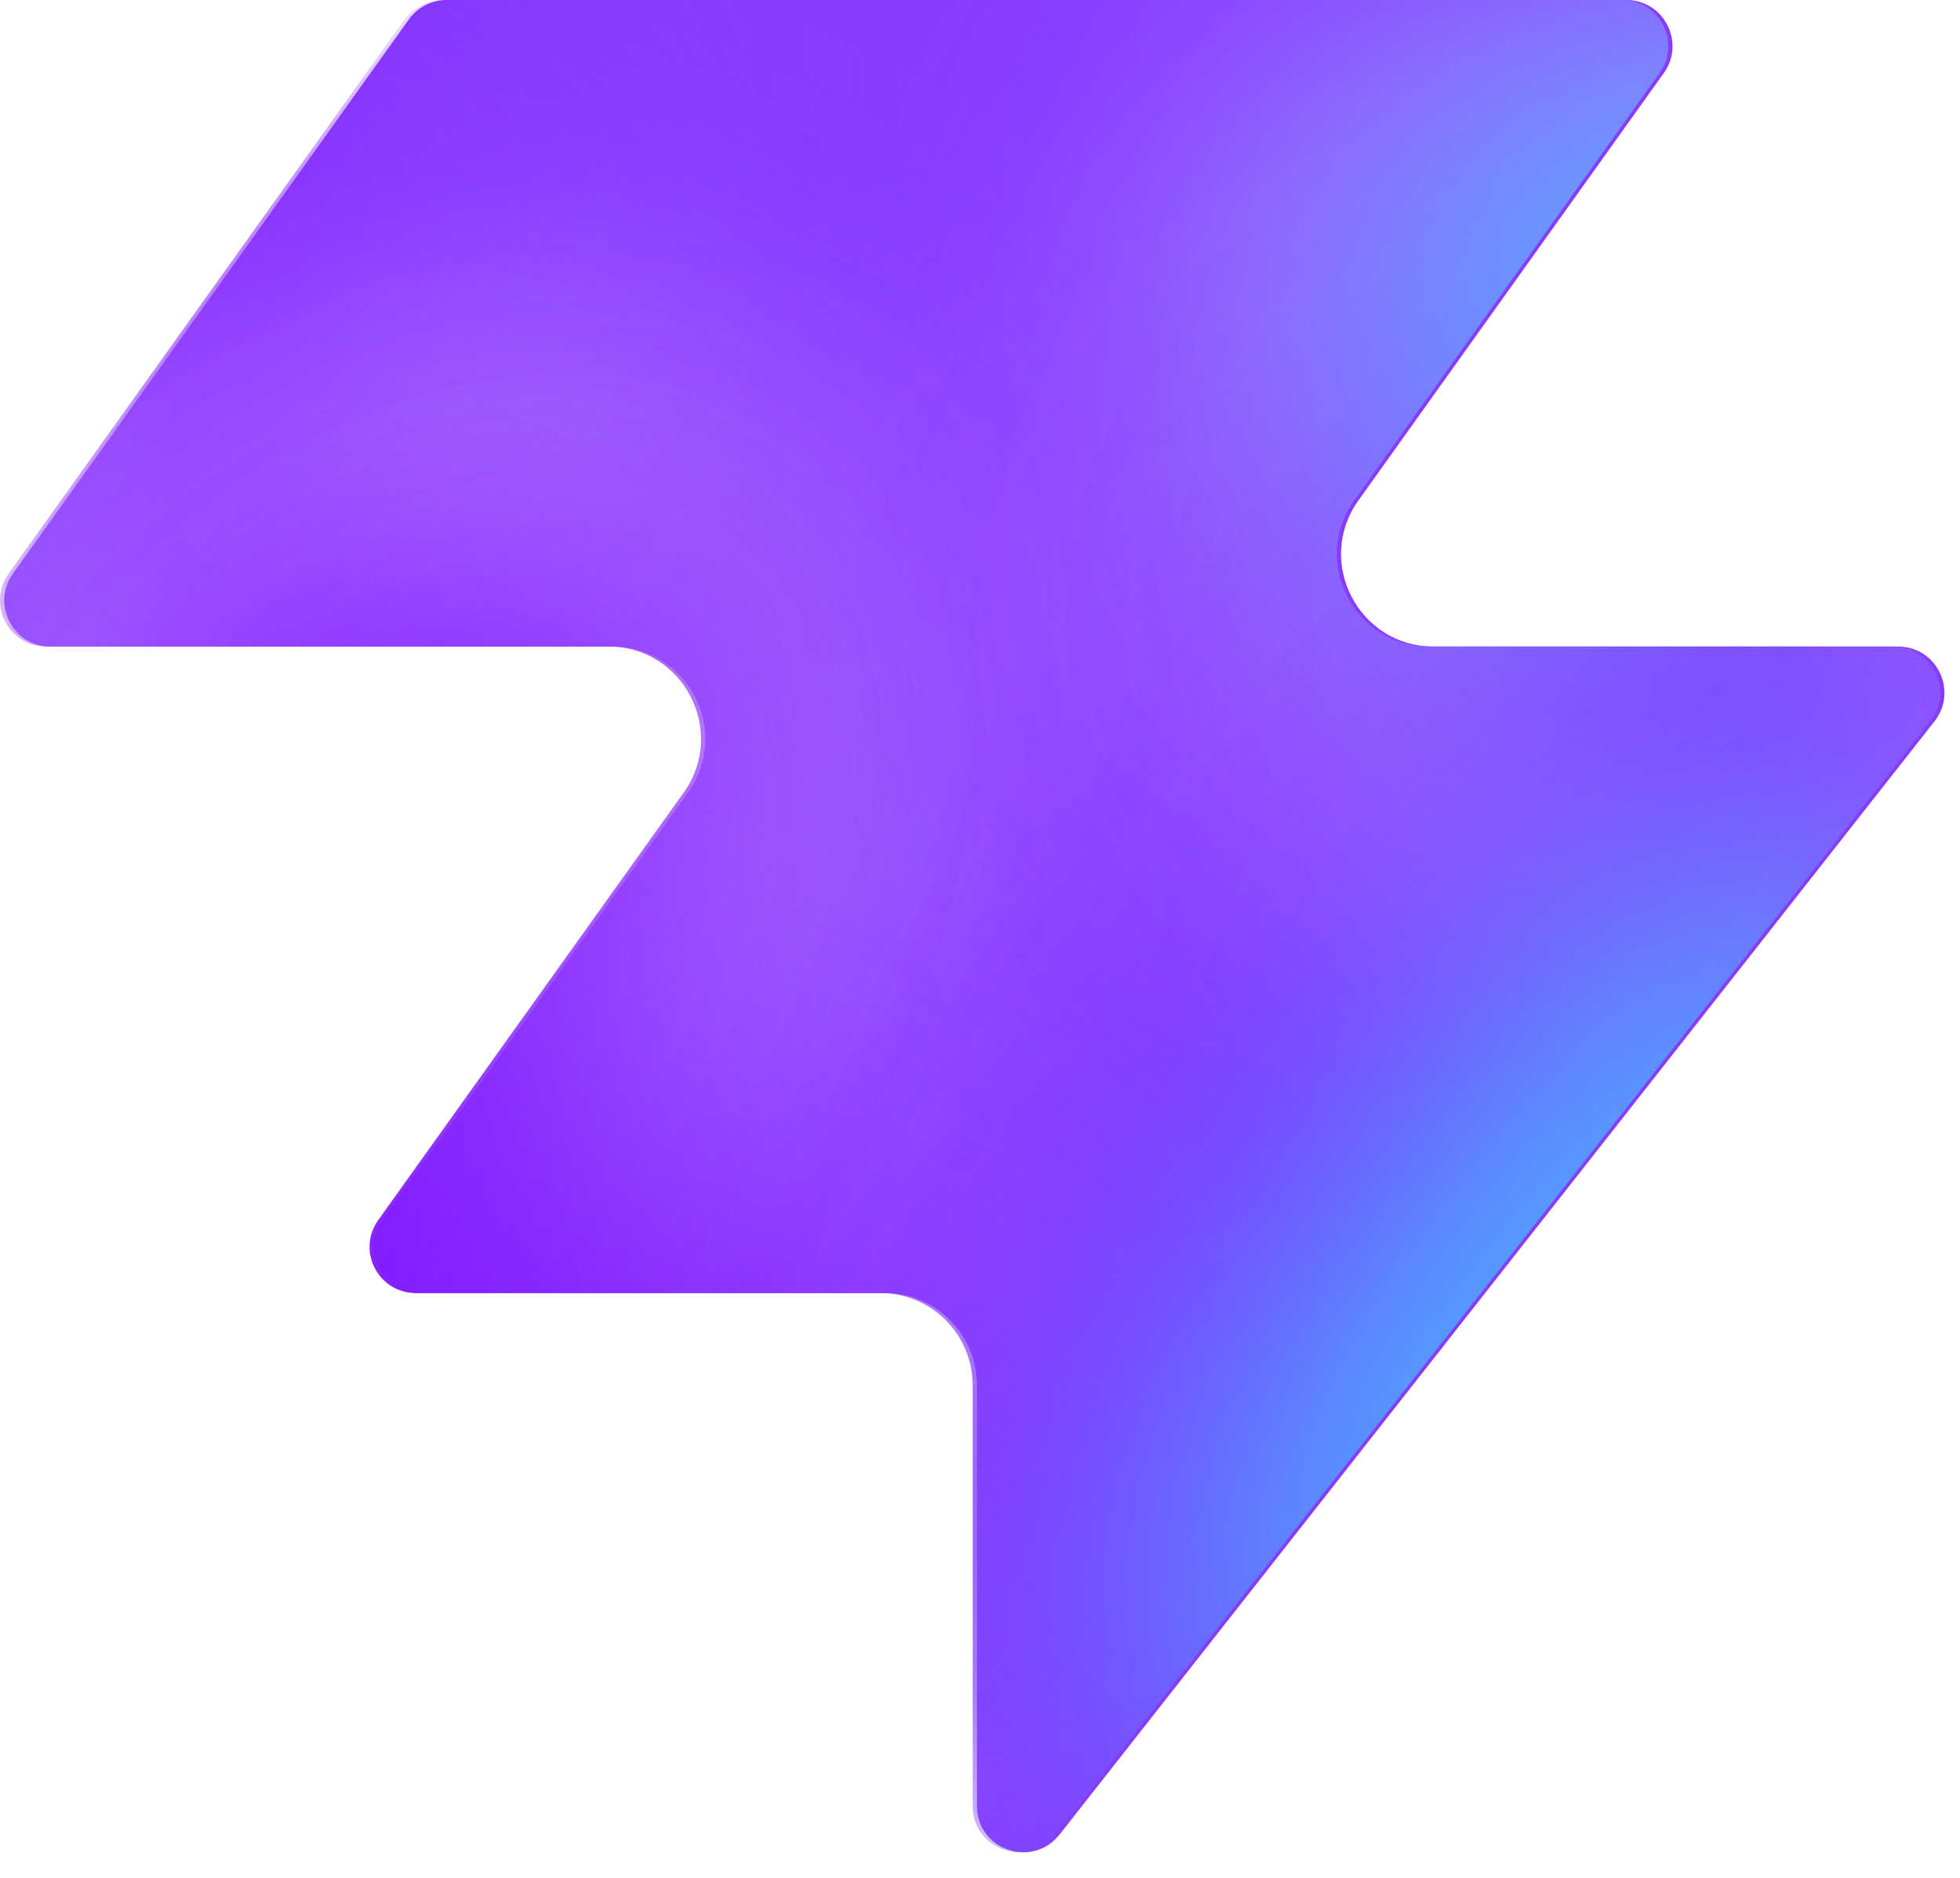
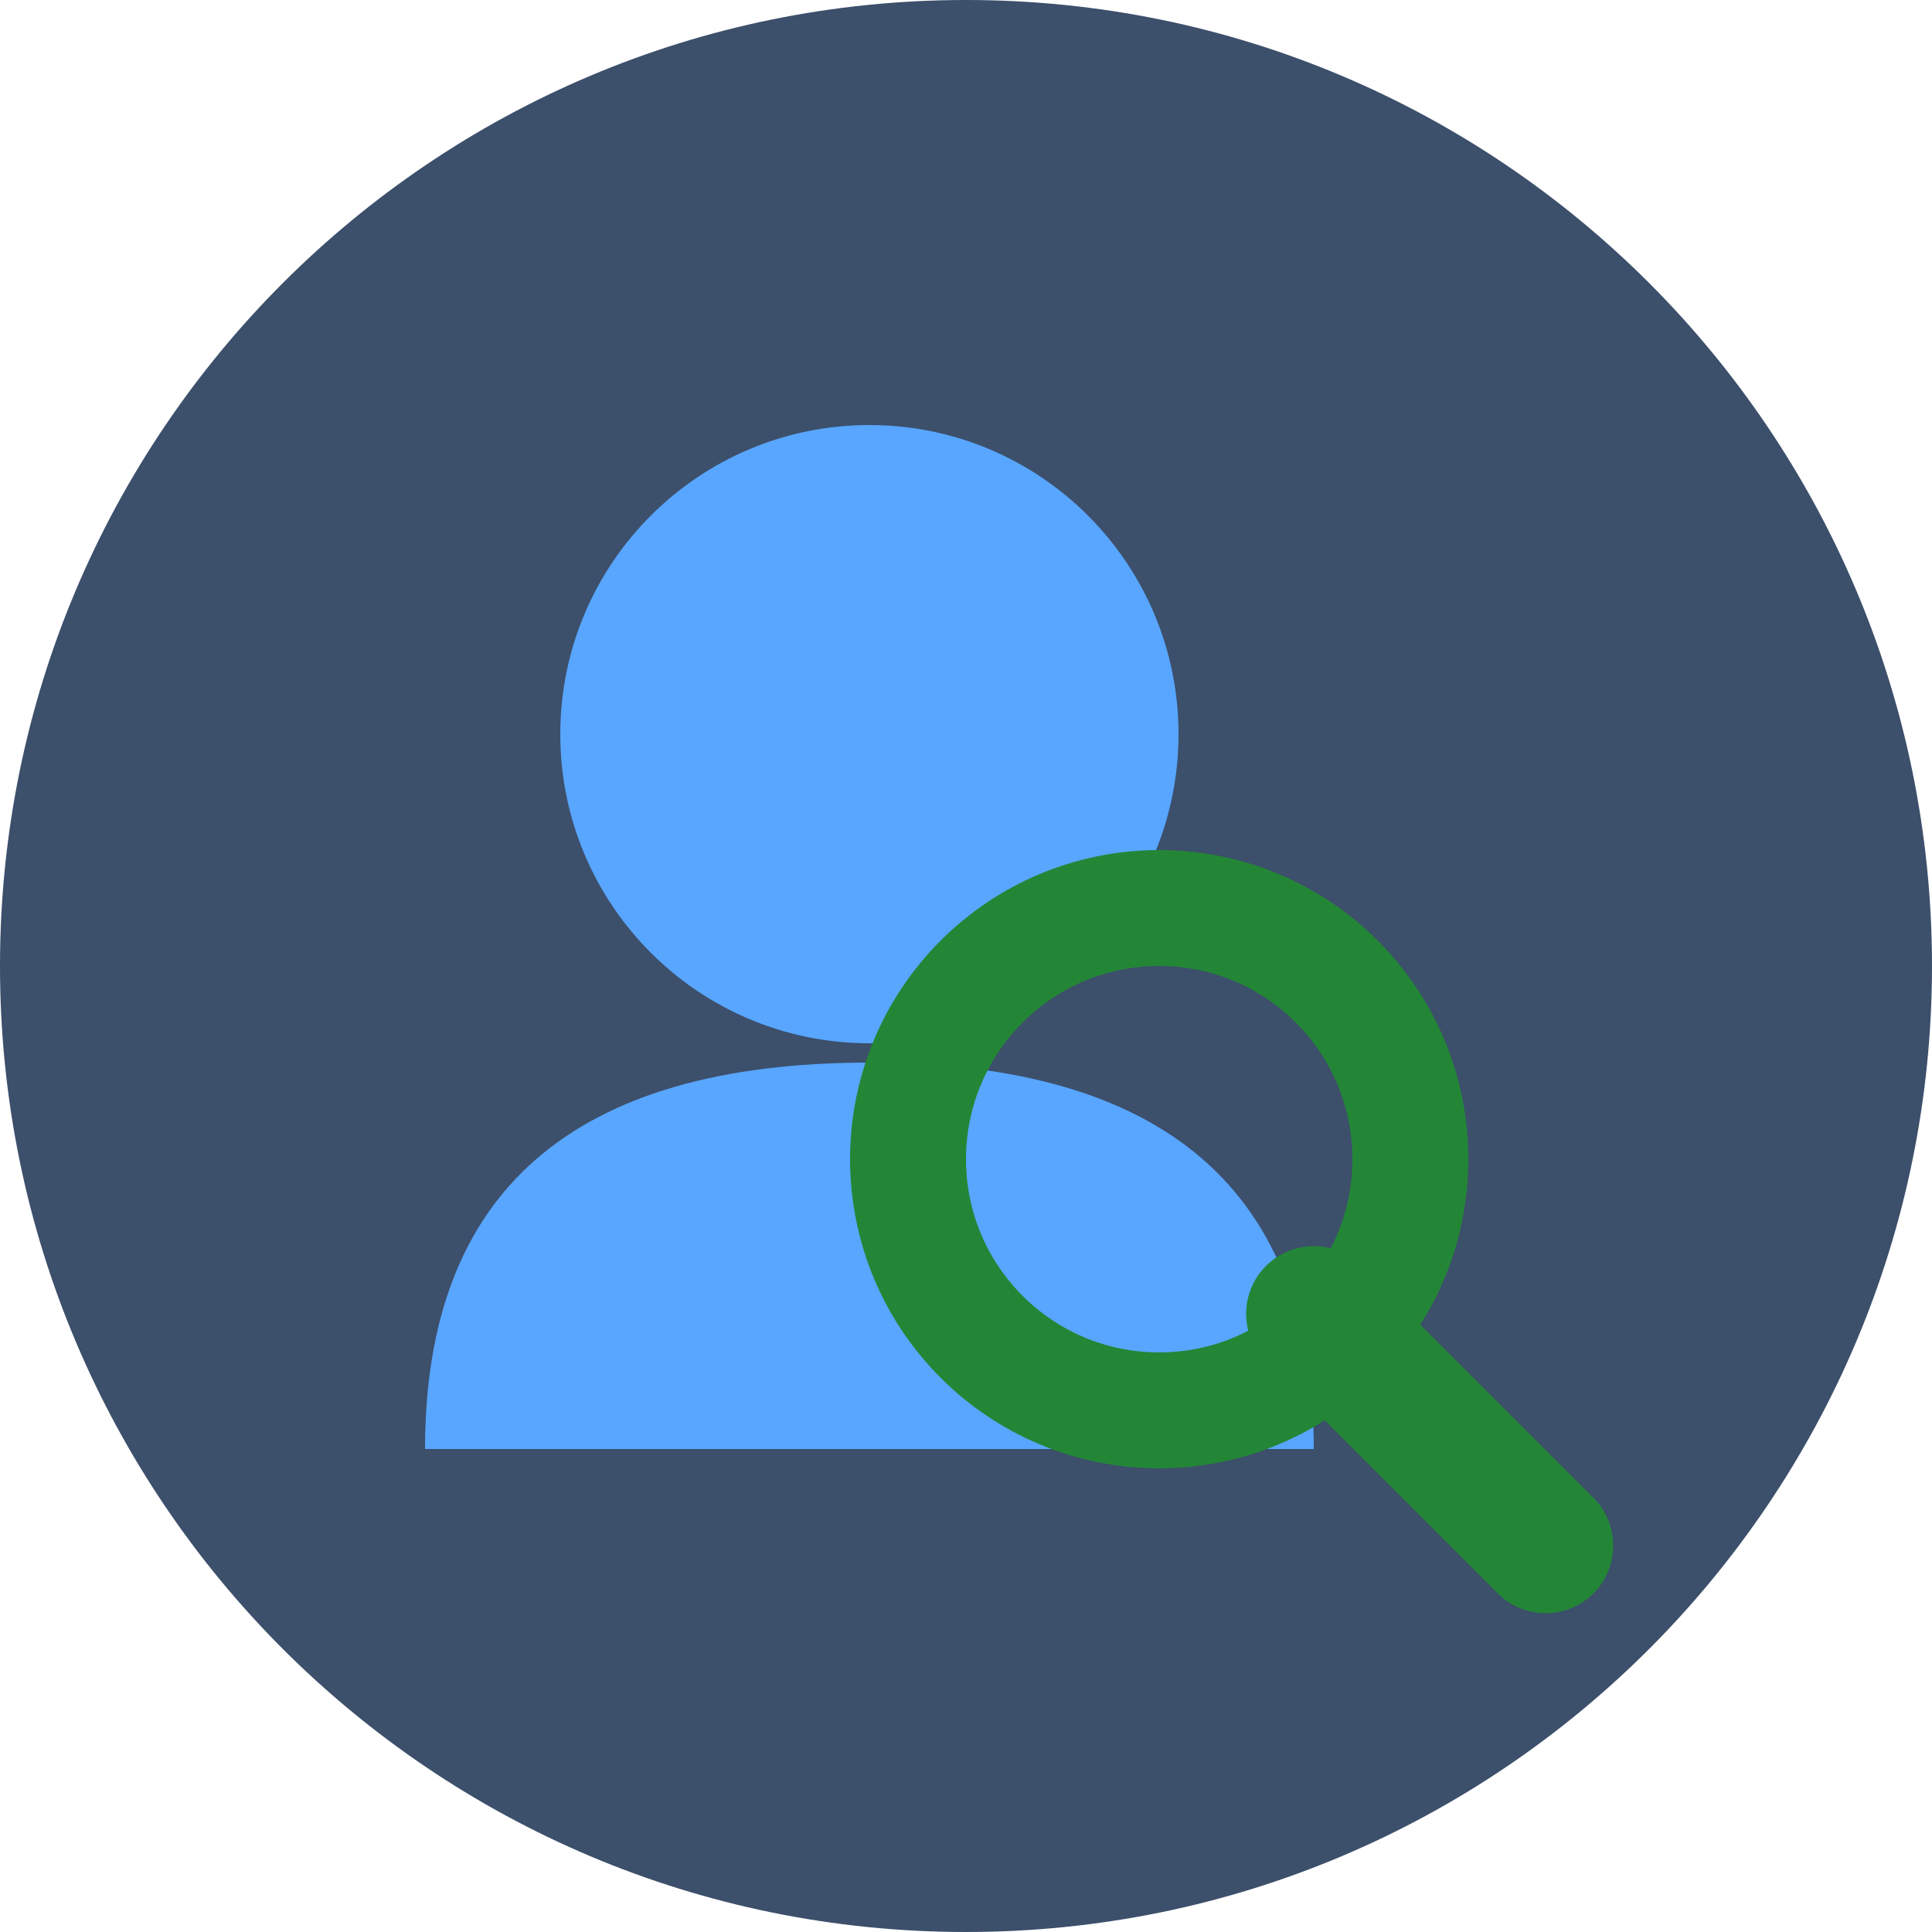
- <svg xmlns="http://www.w3.org/2000/svg" width="48" height="46" fill="none" viewBox="0 0 48 46">
-   <path fill="#863bff" d="M25.946 44.938c-.664.845-2.021.375-2.021-.698V33.937a2.26 2.26 0 0 0-2.262-2.262H10.287c-.92 0-1.456-1.04-.92-1.788l7.48-10.471c1.07-1.497 0-3.578-1.842-3.578H1.237c-.92 0-1.456-1.04-.92-1.788L10.013.474c.214-.297.556-.474.92-.474h28.894c.92 0 1.456 1.04.92 1.788l-7.48 10.471c-1.07 1.498 0 3.579 1.842 3.579h11.377c.943 0 1.473 1.088.89 1.83L25.947 44.94z" style="fill:#863bff;fill:color(display-p3 .525 .23 1);fill-opacity:1" />
-   <mask id="a" width="48" height="46" x="0" y="0" maskUnits="userSpaceOnUse" style="mask-type:alpha">
-     <path fill="#000" d="M25.842 44.938c-.664.844-2.021.375-2.021-.698V33.937a2.26 2.26 0 0 0-2.262-2.262H10.183c-.92 0-1.456-1.04-.92-1.788l7.48-10.471c1.07-1.498 0-3.579-1.842-3.579H1.133c-.92 0-1.456-1.04-.92-1.787L9.91.473c.214-.297.556-.474.92-.474h28.894c.92 0 1.456 1.04.92 1.788l-7.48 10.471c-1.07 1.498 0 3.578 1.842 3.578h11.377c.943 0 1.473 1.088.89 1.832L25.843 44.94z" style="fill:#000;fill-opacity:1" />
-   </mask>
-   <g mask="url(#a)">
-     <g filter="url(#b)">
-       <ellipse cx="5.508" cy="14.704" fill="#ede6ff" rx="5.508" ry="14.704" style="fill:#ede6ff;fill:color(display-p3 .927 .903 1);fill-opacity:1" transform="matrix(.00324 1 1 -.00324 -4.47 31.516)" />
-     </g>
-     <g filter="url(#c)">
-       <ellipse cx="10.399" cy="29.851" fill="#ede6ff" rx="10.399" ry="29.851" style="fill:#ede6ff;fill:color(display-p3 .927 .903 1);fill-opacity:1" transform="matrix(.00324 1 1 -.00324 -39.328 7.883)" />
-     </g>
-     <g filter="url(#d)">
-       <ellipse cx="5.508" cy="30.487" fill="#7e14ff" rx="5.508" ry="30.487" style="fill:#7e14ff;fill:color(display-p3 .492 .077 1);fill-opacity:1" transform="rotate(89.814 -25.913 -14.639)scale(1 -1)" />
-     </g>
-     <g filter="url(#e)">
-       <ellipse cx="5.508" cy="30.599" fill="#7e14ff" rx="5.508" ry="30.599" style="fill:#7e14ff;fill:color(display-p3 .492 .077 1);fill-opacity:1" transform="rotate(89.814 -32.644 -3.334)scale(1 -1)" />
-     </g>
-     <g filter="url(#f)">
-       <ellipse cx="5.508" cy="30.599" fill="#7e14ff" rx="5.508" ry="30.599" style="fill:#7e14ff;fill:color(display-p3 .492 .077 1);fill-opacity:1" transform="matrix(.00324 1 1 -.00324 -34.34 30.47)" />
-     </g>
-     <g filter="url(#g)">
-       <ellipse cx="14.072" cy="22.078" fill="#ede6ff" rx="14.072" ry="22.078" style="fill:#ede6ff;fill:color(display-p3 .927 .903 1);fill-opacity:1" transform="rotate(93.35 24.506 48.493)scale(-1 1)" />
-     </g>
-     <g filter="url(#h)">
-       <ellipse cx="3.47" cy="21.501" fill="#7e14ff" rx="3.47" ry="21.501" style="fill:#7e14ff;fill:color(display-p3 .492 .077 1);fill-opacity:1" transform="rotate(89.009 28.708 47.59)scale(-1 1)" />
-     </g>
-     <g filter="url(#i)">
-       <ellipse cx="3.47" cy="21.501" fill="#7e14ff" rx="3.47" ry="21.501" style="fill:#7e14ff;fill:color(display-p3 .492 .077 1);fill-opacity:1" transform="rotate(89.009 28.708 47.59)scale(-1 1)" />
-     </g>
-     <g filter="url(#j)">
-       <ellipse cx=".387" cy="8.972" fill="#7e14ff" rx="4.407" ry="29.108" style="fill:#7e14ff;fill:color(display-p3 .492 .077 1);fill-opacity:1" transform="rotate(39.51 .387 8.972)" />
-     </g>
-     <g filter="url(#k)">
-       <ellipse cx="47.523" cy="-6.092" fill="#7e14ff" rx="4.407" ry="29.108" style="fill:#7e14ff;fill:color(display-p3 .492 .077 1);fill-opacity:1" transform="rotate(37.892 47.523 -6.092)" />
-     </g>
-     <g filter="url(#l)">
-       <ellipse cx="41.412" cy="6.333" fill="#47bfff" rx="5.971" ry="9.665" style="fill:#47bfff;fill:color(display-p3 .28 .748 1);fill-opacity:1" transform="rotate(37.892 41.412 6.333)" />
-     </g>
-     <g filter="url(#m)">
-       <ellipse cx="-1.879" cy="38.332" fill="#7e14ff" rx="4.407" ry="29.108" style="fill:#7e14ff;fill:color(display-p3 .492 .077 1);fill-opacity:1" transform="rotate(37.892 -1.88 38.332)" />
-     </g>
-     <g filter="url(#n)">
-       <ellipse cx="-1.879" cy="38.332" fill="#7e14ff" rx="4.407" ry="29.108" style="fill:#7e14ff;fill:color(display-p3 .492 .077 1);fill-opacity:1" transform="rotate(37.892 -1.88 38.332)" />
-     </g>
-     <g filter="url(#o)">
-       <ellipse cx="35.651" cy="29.907" fill="#7e14ff" rx="4.407" ry="29.108" style="fill:#7e14ff;fill:color(display-p3 .492 .077 1);fill-opacity:1" transform="rotate(37.892 35.651 29.907)" />
-     </g>
-     <g filter="url(#p)">
-       <ellipse cx="38.418" cy="32.4" fill="#47bfff" rx="5.971" ry="15.297" style="fill:#47bfff;fill:color(display-p3 .28 .748 1);fill-opacity:1" transform="rotate(37.892 38.418 32.4)" />
-     </g>
-   </g>
-   <defs>
-     <filter id="b" width="60.045" height="41.654" x="-19.77" y="16.149" color-interpolation-filters="sRGB" filterUnits="userSpaceOnUse">
-       <feFlood flood-opacity="0" result="BackgroundImageFix" />
-       <feBlend in="SourceGraphic" in2="BackgroundImageFix" result="shape" />
-       <feGaussianBlur result="effect1_foregroundBlur_2002_17158" stdDeviation="7.659" />
-     </filter>
-     <filter id="c" width="90.34" height="51.437" x="-54.613" y="-7.533" color-interpolation-filters="sRGB" filterUnits="userSpaceOnUse">
-       <feFlood flood-opacity="0" result="BackgroundImageFix" />
-       <feBlend in="SourceGraphic" in2="BackgroundImageFix" result="shape" />
-       <feGaussianBlur result="effect1_foregroundBlur_2002_17158" stdDeviation="7.659" />
-     </filter>
-     <filter id="d" width="79.355" height="29.4" x="-49.64" y="2.03" color-interpolation-filters="sRGB" filterUnits="userSpaceOnUse">
-       <feFlood flood-opacity="0" result="BackgroundImageFix" />
-       <feBlend in="SourceGraphic" in2="BackgroundImageFix" result="shape" />
-       <feGaussianBlur result="effect1_foregroundBlur_2002_17158" stdDeviation="4.596" />
-     </filter>
-     <filter id="e" width="79.579" height="29.4" x="-45.045" y="20.029" color-interpolation-filters="sRGB" filterUnits="userSpaceOnUse">
-       <feFlood flood-opacity="0" result="BackgroundImageFix" />
-       <feBlend in="SourceGraphic" in2="BackgroundImageFix" result="shape" />
-       <feGaussianBlur result="effect1_foregroundBlur_2002_17158" stdDeviation="4.596" />
-     </filter>
-     <filter id="f" width="79.579" height="29.4" x="-43.513" y="21.178" color-interpolation-filters="sRGB" filterUnits="userSpaceOnUse">
-       <feFlood flood-opacity="0" result="BackgroundImageFix" />
-       <feBlend in="SourceGraphic" in2="BackgroundImageFix" result="shape" />
-       <feGaussianBlur result="effect1_foregroundBlur_2002_17158" stdDeviation="4.596" />
-     </filter>
-     <filter id="g" width="74.749" height="58.852" x="15.756" y="-17.901" color-interpolation-filters="sRGB" filterUnits="userSpaceOnUse">
-       <feFlood flood-opacity="0" result="BackgroundImageFix" />
-       <feBlend in="SourceGraphic" in2="BackgroundImageFix" result="shape" />
-       <feGaussianBlur result="effect1_foregroundBlur_2002_17158" stdDeviation="7.659" />
-     </filter>
-     <filter id="h" width="61.377" height="25.362" x="23.548" y="2.284" color-interpolation-filters="sRGB" filterUnits="userSpaceOnUse">
-       <feFlood flood-opacity="0" result="BackgroundImageFix" />
-       <feBlend in="SourceGraphic" in2="BackgroundImageFix" result="shape" />
-       <feGaussianBlur result="effect1_foregroundBlur_2002_17158" stdDeviation="4.596" />
-     </filter>
-     <filter id="i" width="61.377" height="25.362" x="23.548" y="2.284" color-interpolation-filters="sRGB" filterUnits="userSpaceOnUse">
-       <feFlood flood-opacity="0" result="BackgroundImageFix" />
-       <feBlend in="SourceGraphic" in2="BackgroundImageFix" result="shape" />
-       <feGaussianBlur result="effect1_foregroundBlur_2002_17158" stdDeviation="4.596" />
-     </filter>
-     <filter id="j" width="56.045" height="63.649" x="-27.636" y="-22.853" color-interpolation-filters="sRGB" filterUnits="userSpaceOnUse">
-       <feFlood flood-opacity="0" result="BackgroundImageFix" />
-       <feBlend in="SourceGraphic" in2="BackgroundImageFix" result="shape" />
-       <feGaussianBlur result="effect1_foregroundBlur_2002_17158" stdDeviation="4.596" />
-     </filter>
-     <filter id="k" width="54.814" height="64.646" x="20.116" y="-38.415" color-interpolation-filters="sRGB" filterUnits="userSpaceOnUse">
-       <feFlood flood-opacity="0" result="BackgroundImageFix" />
-       <feBlend in="SourceGraphic" in2="BackgroundImageFix" result="shape" />
-       <feGaussianBlur result="effect1_foregroundBlur_2002_17158" stdDeviation="4.596" />
-     </filter>
-     <filter id="l" width="33.541" height="35.313" x="24.641" y="-11.323" color-interpolation-filters="sRGB" filterUnits="userSpaceOnUse">
-       <feFlood flood-opacity="0" result="BackgroundImageFix" />
-       <feBlend in="SourceGraphic" in2="BackgroundImageFix" result="shape" />
-       <feGaussianBlur result="effect1_foregroundBlur_2002_17158" stdDeviation="4.596" />
-     </filter>
-     <filter id="m" width="54.814" height="64.646" x="-29.286" y="6.009" color-interpolation-filters="sRGB" filterUnits="userSpaceOnUse">
-       <feFlood flood-opacity="0" result="BackgroundImageFix" />
-       <feBlend in="SourceGraphic" in2="BackgroundImageFix" result="shape" />
-       <feGaussianBlur result="effect1_foregroundBlur_2002_17158" stdDeviation="4.596" />
-     </filter>
-     <filter id="n" width="54.814" height="64.646" x="-29.286" y="6.009" color-interpolation-filters="sRGB" filterUnits="userSpaceOnUse">
-       <feFlood flood-opacity="0" result="BackgroundImageFix" />
-       <feBlend in="SourceGraphic" in2="BackgroundImageFix" result="shape" />
-       <feGaussianBlur result="effect1_foregroundBlur_2002_17158" stdDeviation="4.596" />
-     </filter>
-     <filter id="o" width="54.814" height="64.646" x="8.244" y="-2.416" color-interpolation-filters="sRGB" filterUnits="userSpaceOnUse">
-       <feFlood flood-opacity="0" result="BackgroundImageFix" />
-       <feBlend in="SourceGraphic" in2="BackgroundImageFix" result="shape" />
-       <feGaussianBlur result="effect1_foregroundBlur_2002_17158" stdDeviation="4.596" />
-     </filter>
-     <filter id="p" width="39.409" height="43.623" x="18.713" y="10.588" color-interpolation-filters="sRGB" filterUnits="userSpaceOnUse">
-       <feFlood flood-opacity="0" result="BackgroundImageFix" />
-       <feBlend in="SourceGraphic" in2="BackgroundImageFix" result="shape" />
-       <feGaussianBlur result="effect1_foregroundBlur_2002_17158" stdDeviation="4.596" />
-     </filter>
-   </defs>
+ <svg xmlns="http://www.w3.org/2000/svg" viewBox="0 0 100 100" width="100" height="100">
+   <circle cx="50" cy="50" r="50" fill="#3c4f6b" />
+   <circle cx="45" cy="38" r="16" fill="#58a6ff" />
+   <path d="M22 75 Q22 55 45 55 Q68 55 68 75" fill="#58a6ff" />
+   <line x1="68" y1="68" x2="80" y2="80" stroke="#238636" stroke-width="7" stroke-linecap="round" />
+   <circle cx="60" cy="60" r="13" fill="none" stroke="#238636" stroke-width="6" />
</svg>
